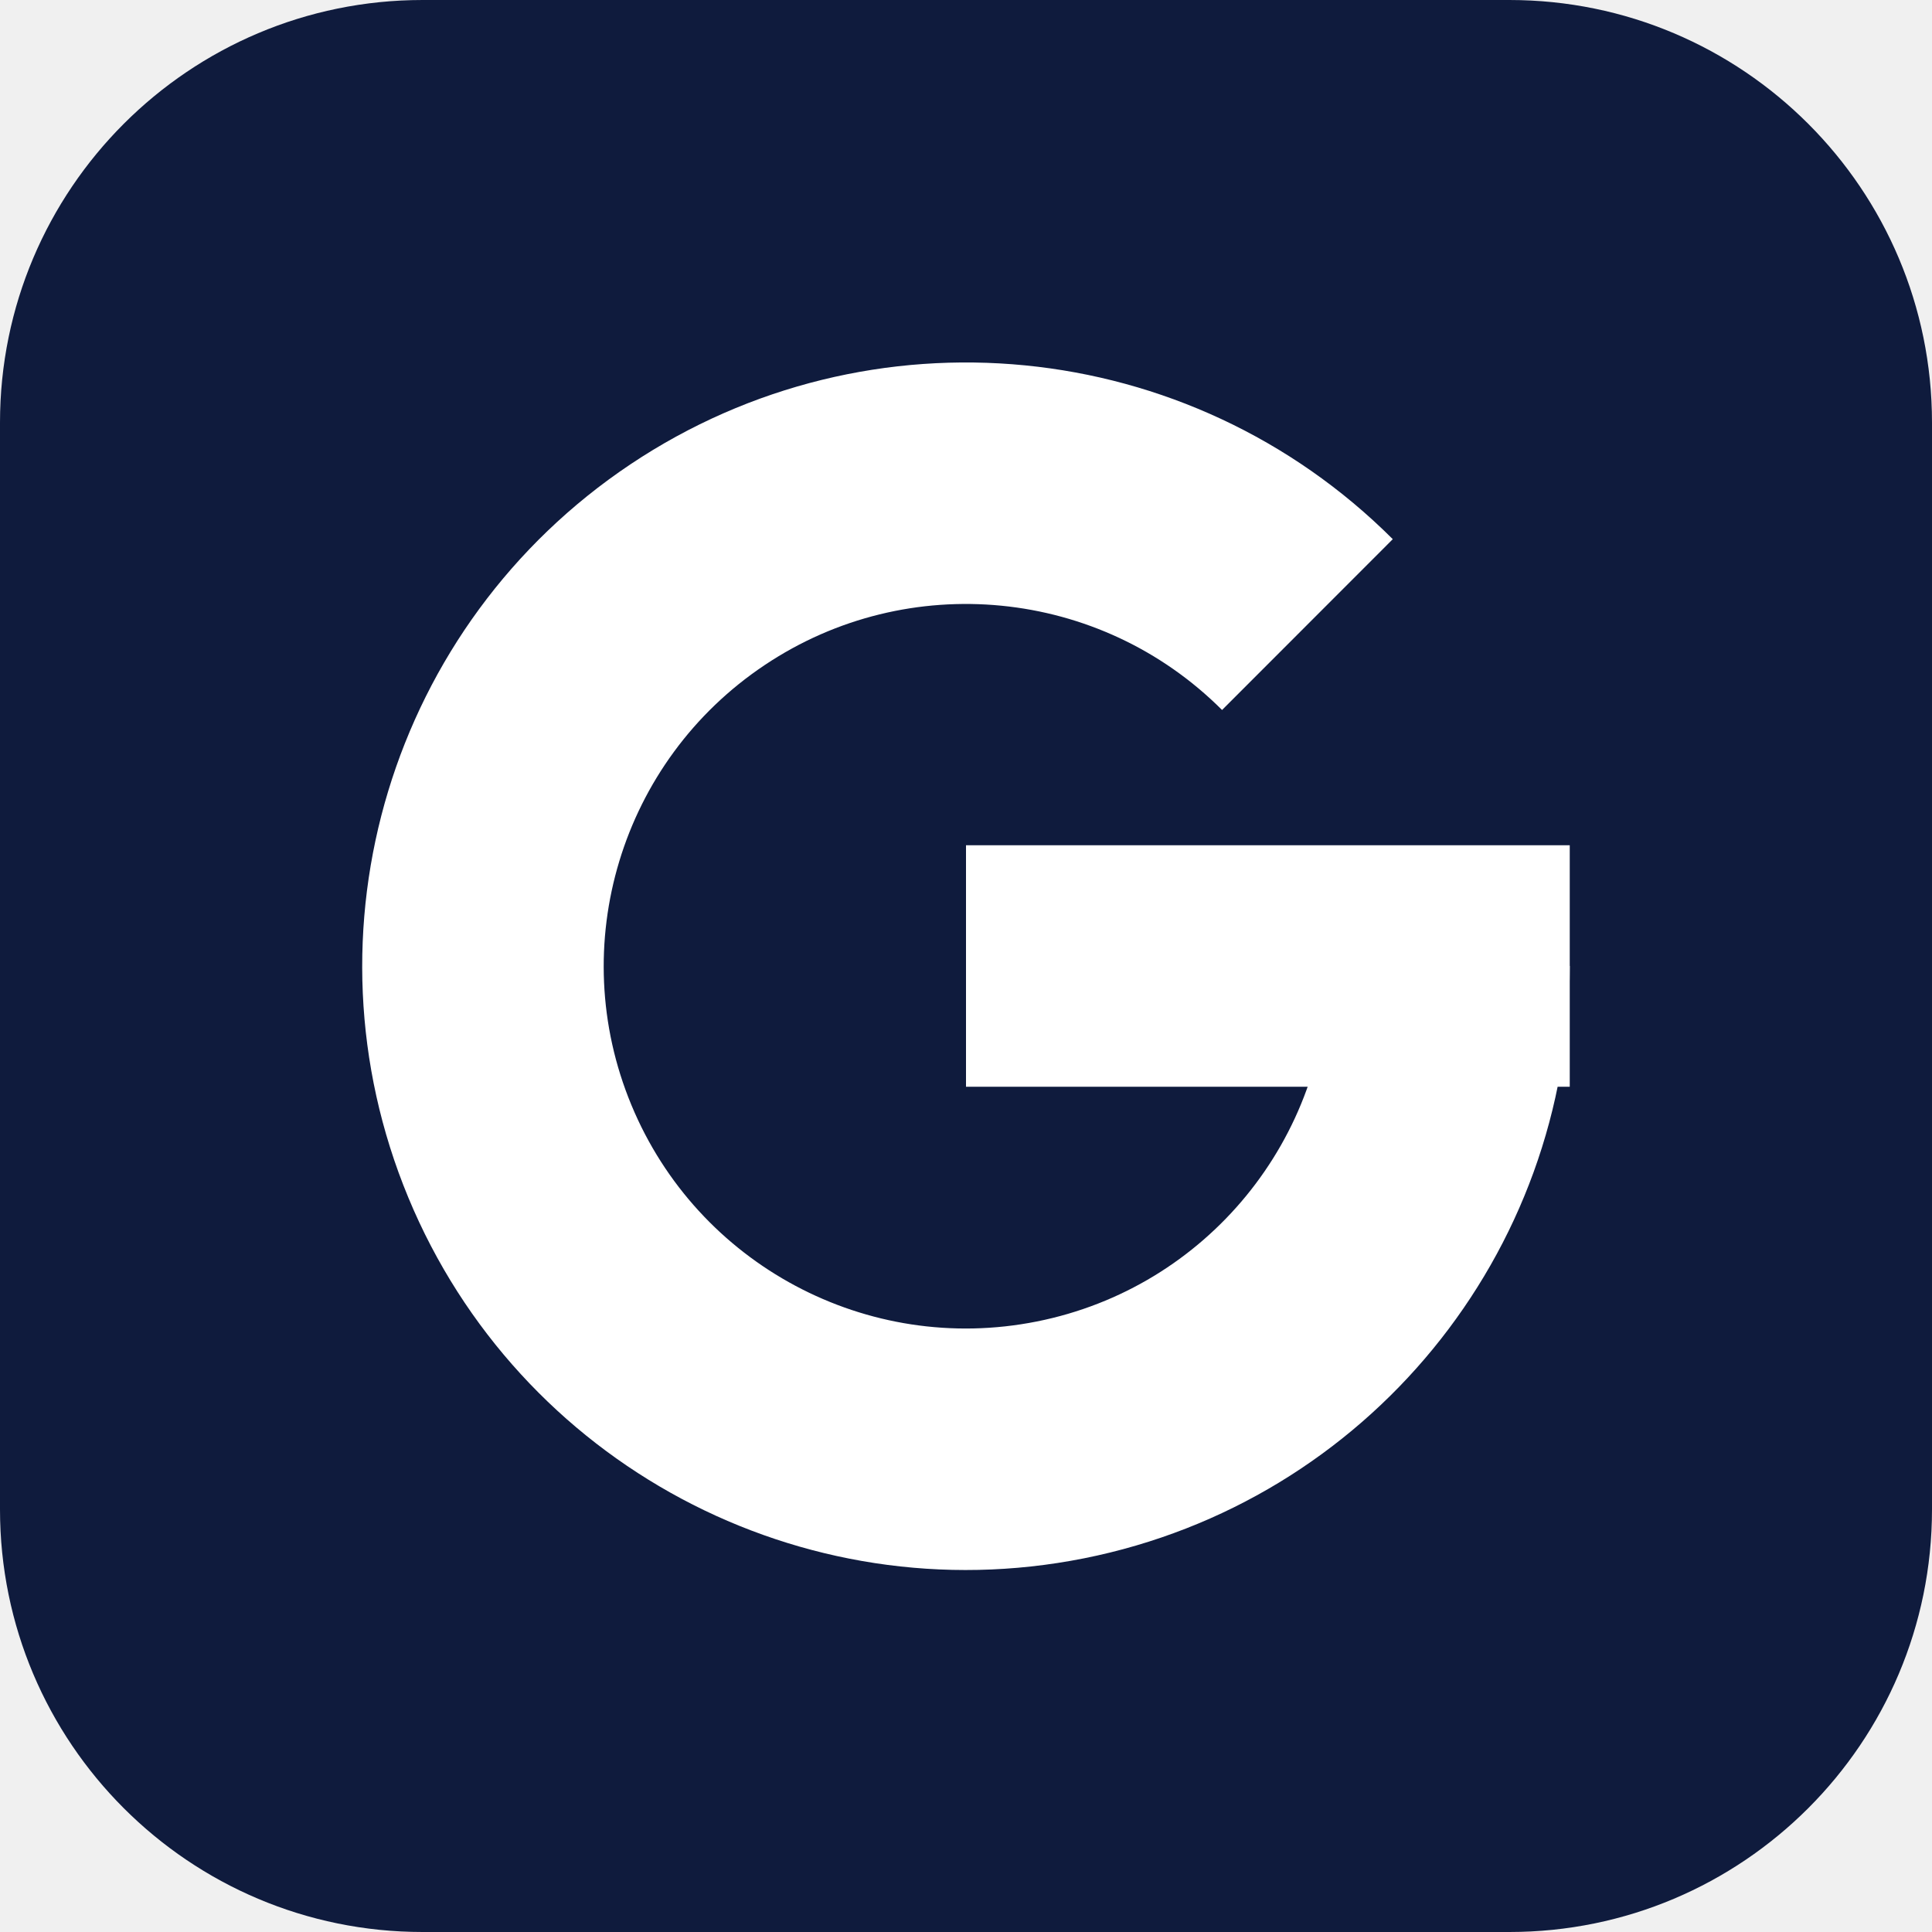
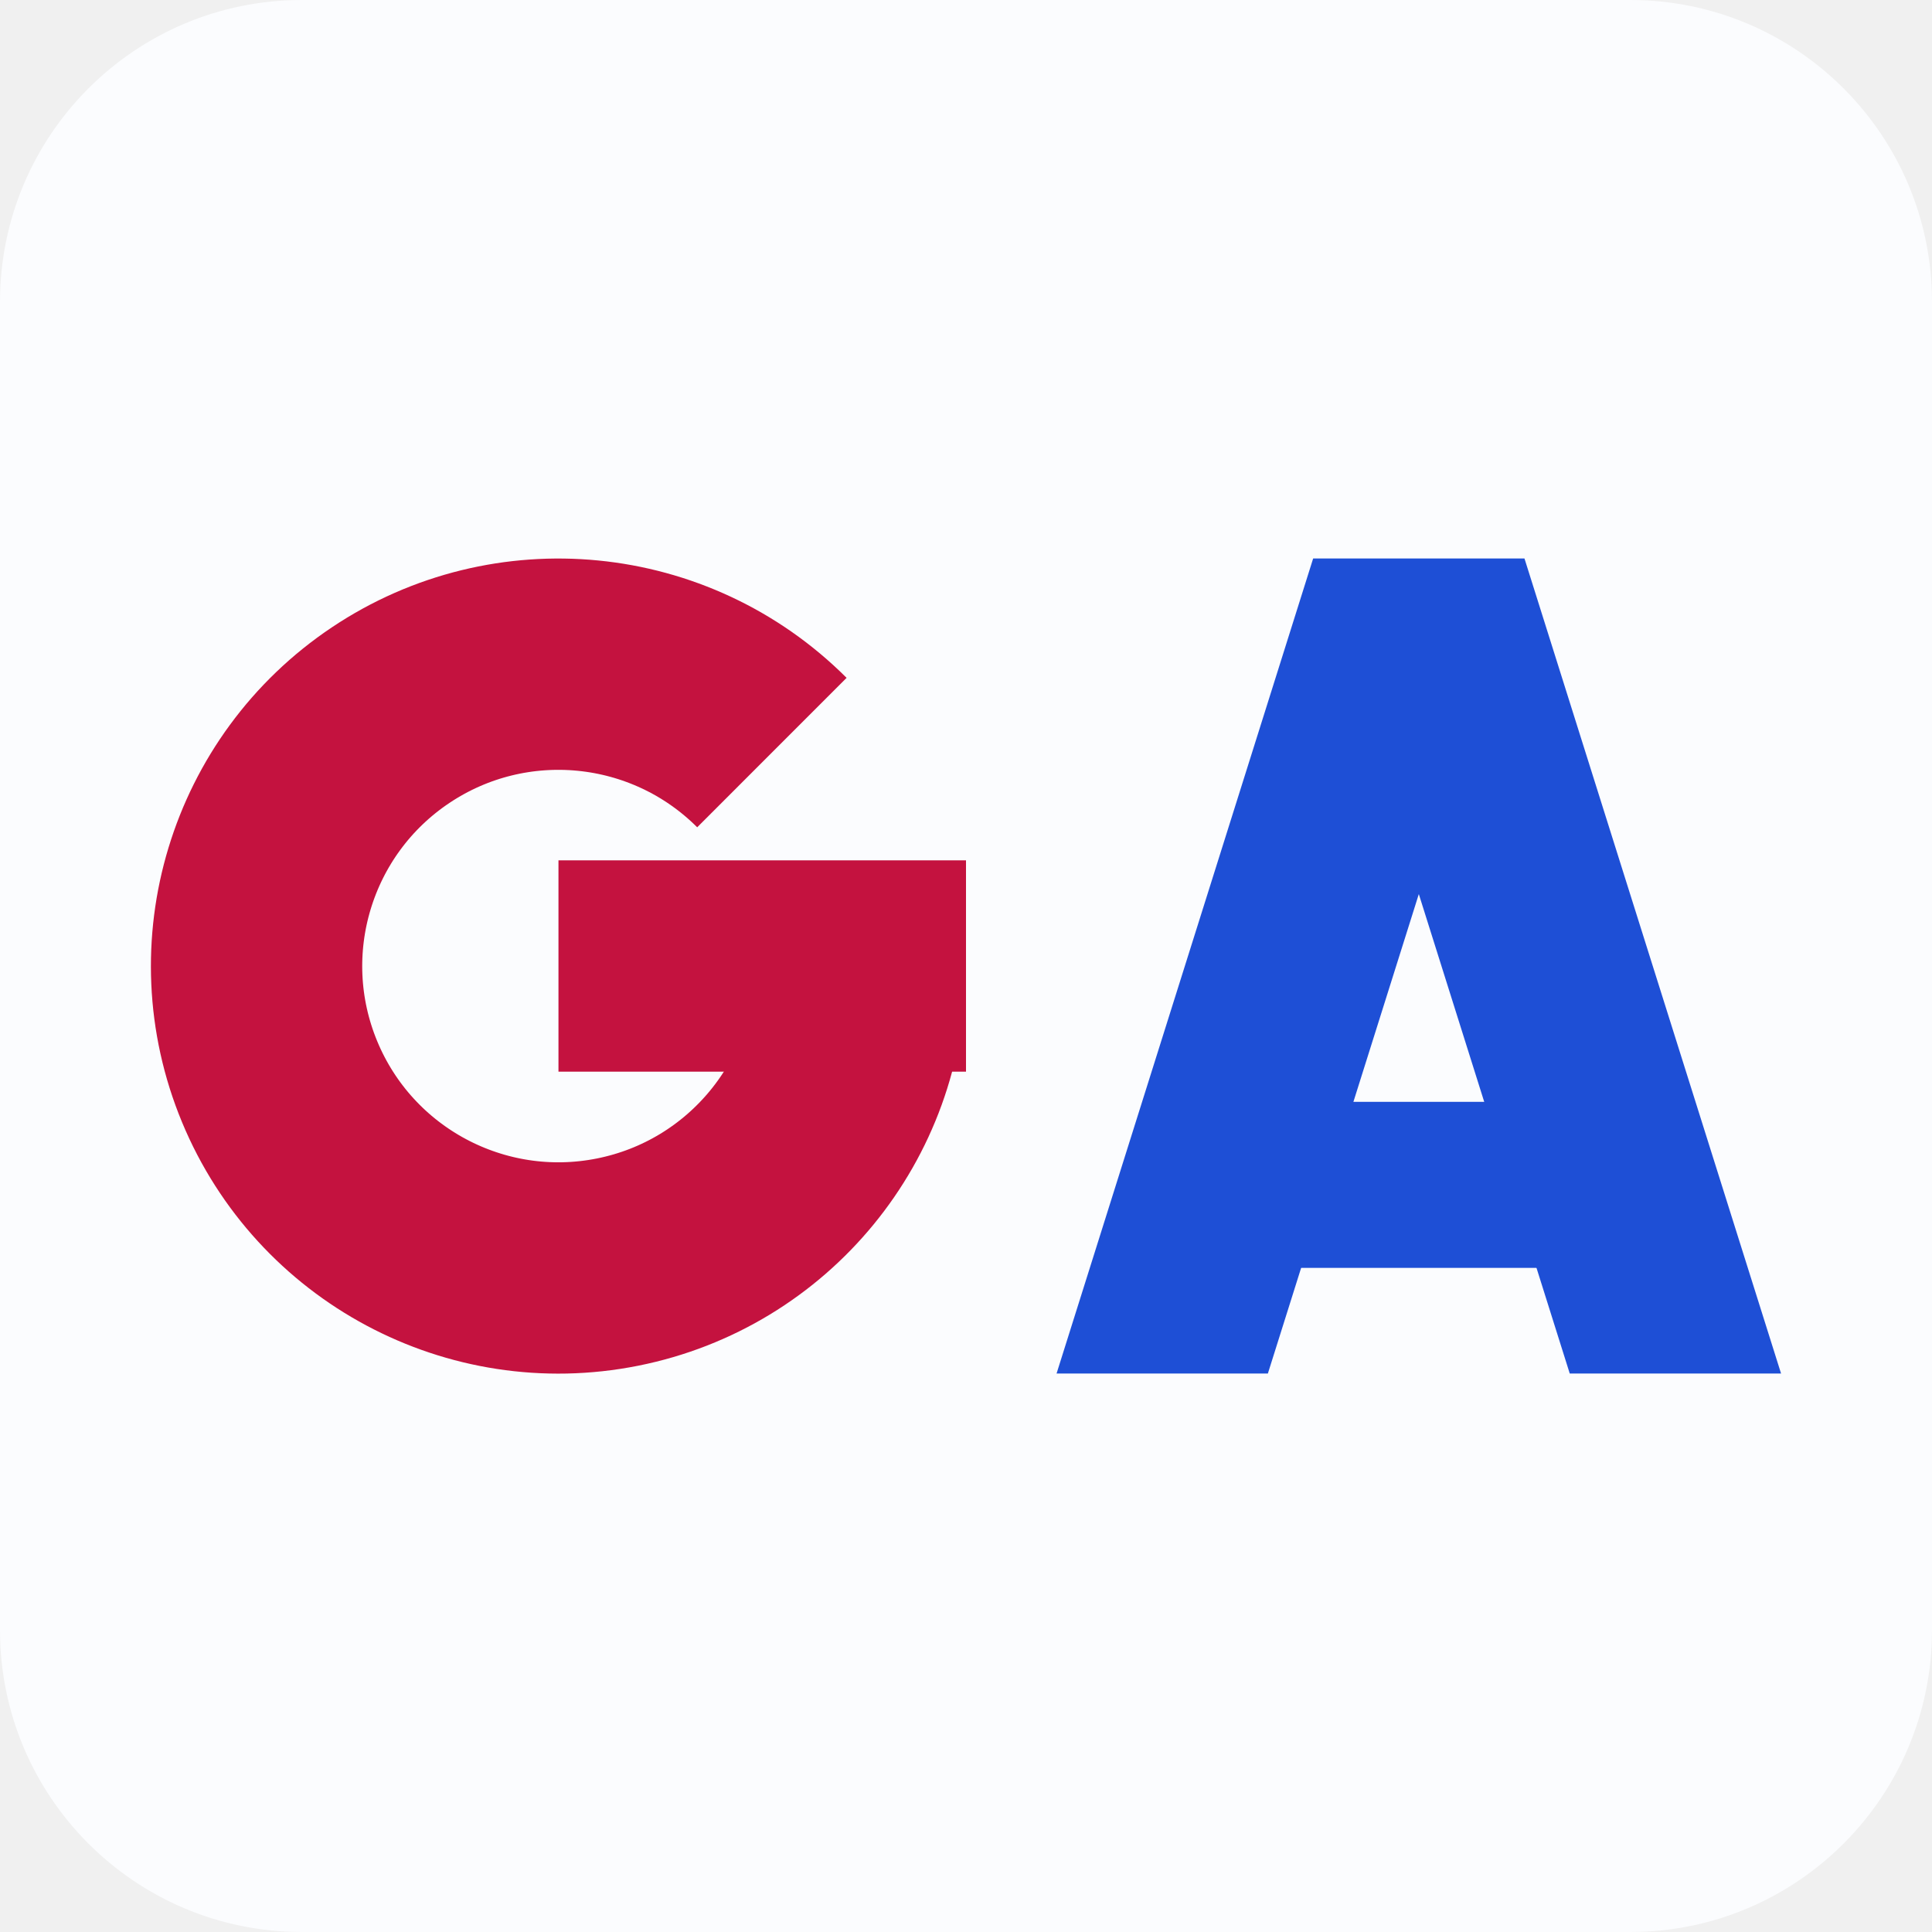
<svg xmlns="http://www.w3.org/2000/svg" viewBox="0 0 64 64">
-   <rect width="64" height="64" rx="14" fill="#0F1B3D" />
-   <path d="M48 32A16 16 0 1 1 43.31 20.69" fill="none" stroke="#FFFFFF" stroke-width="8" />
-   <rect x="32" y="28" width="20" height="8" fill="#FFFFFF" />
+   <rect width="64" height="64" rx="10" fill="#FBFCFE" />
+   <path d="M28.5 32A10 10 0 1 1 25.57 24.93" fill="none" stroke="#C4123F" stroke-width="7" />
+   <rect x="18.5" y="28.5" width="13.5" height="7" fill="#C4123F" />
+   <path d="M43.5 18.5h7l8.5 27h-7l-8.5-27zM43.5 18.5h7l-8.5 27h-7l8.5-27z" fill="#1E4FD6" />
+   <rect x="39" y="36.5" width="16" height="5.5" fill="#1E4FD6" />
</svg>
